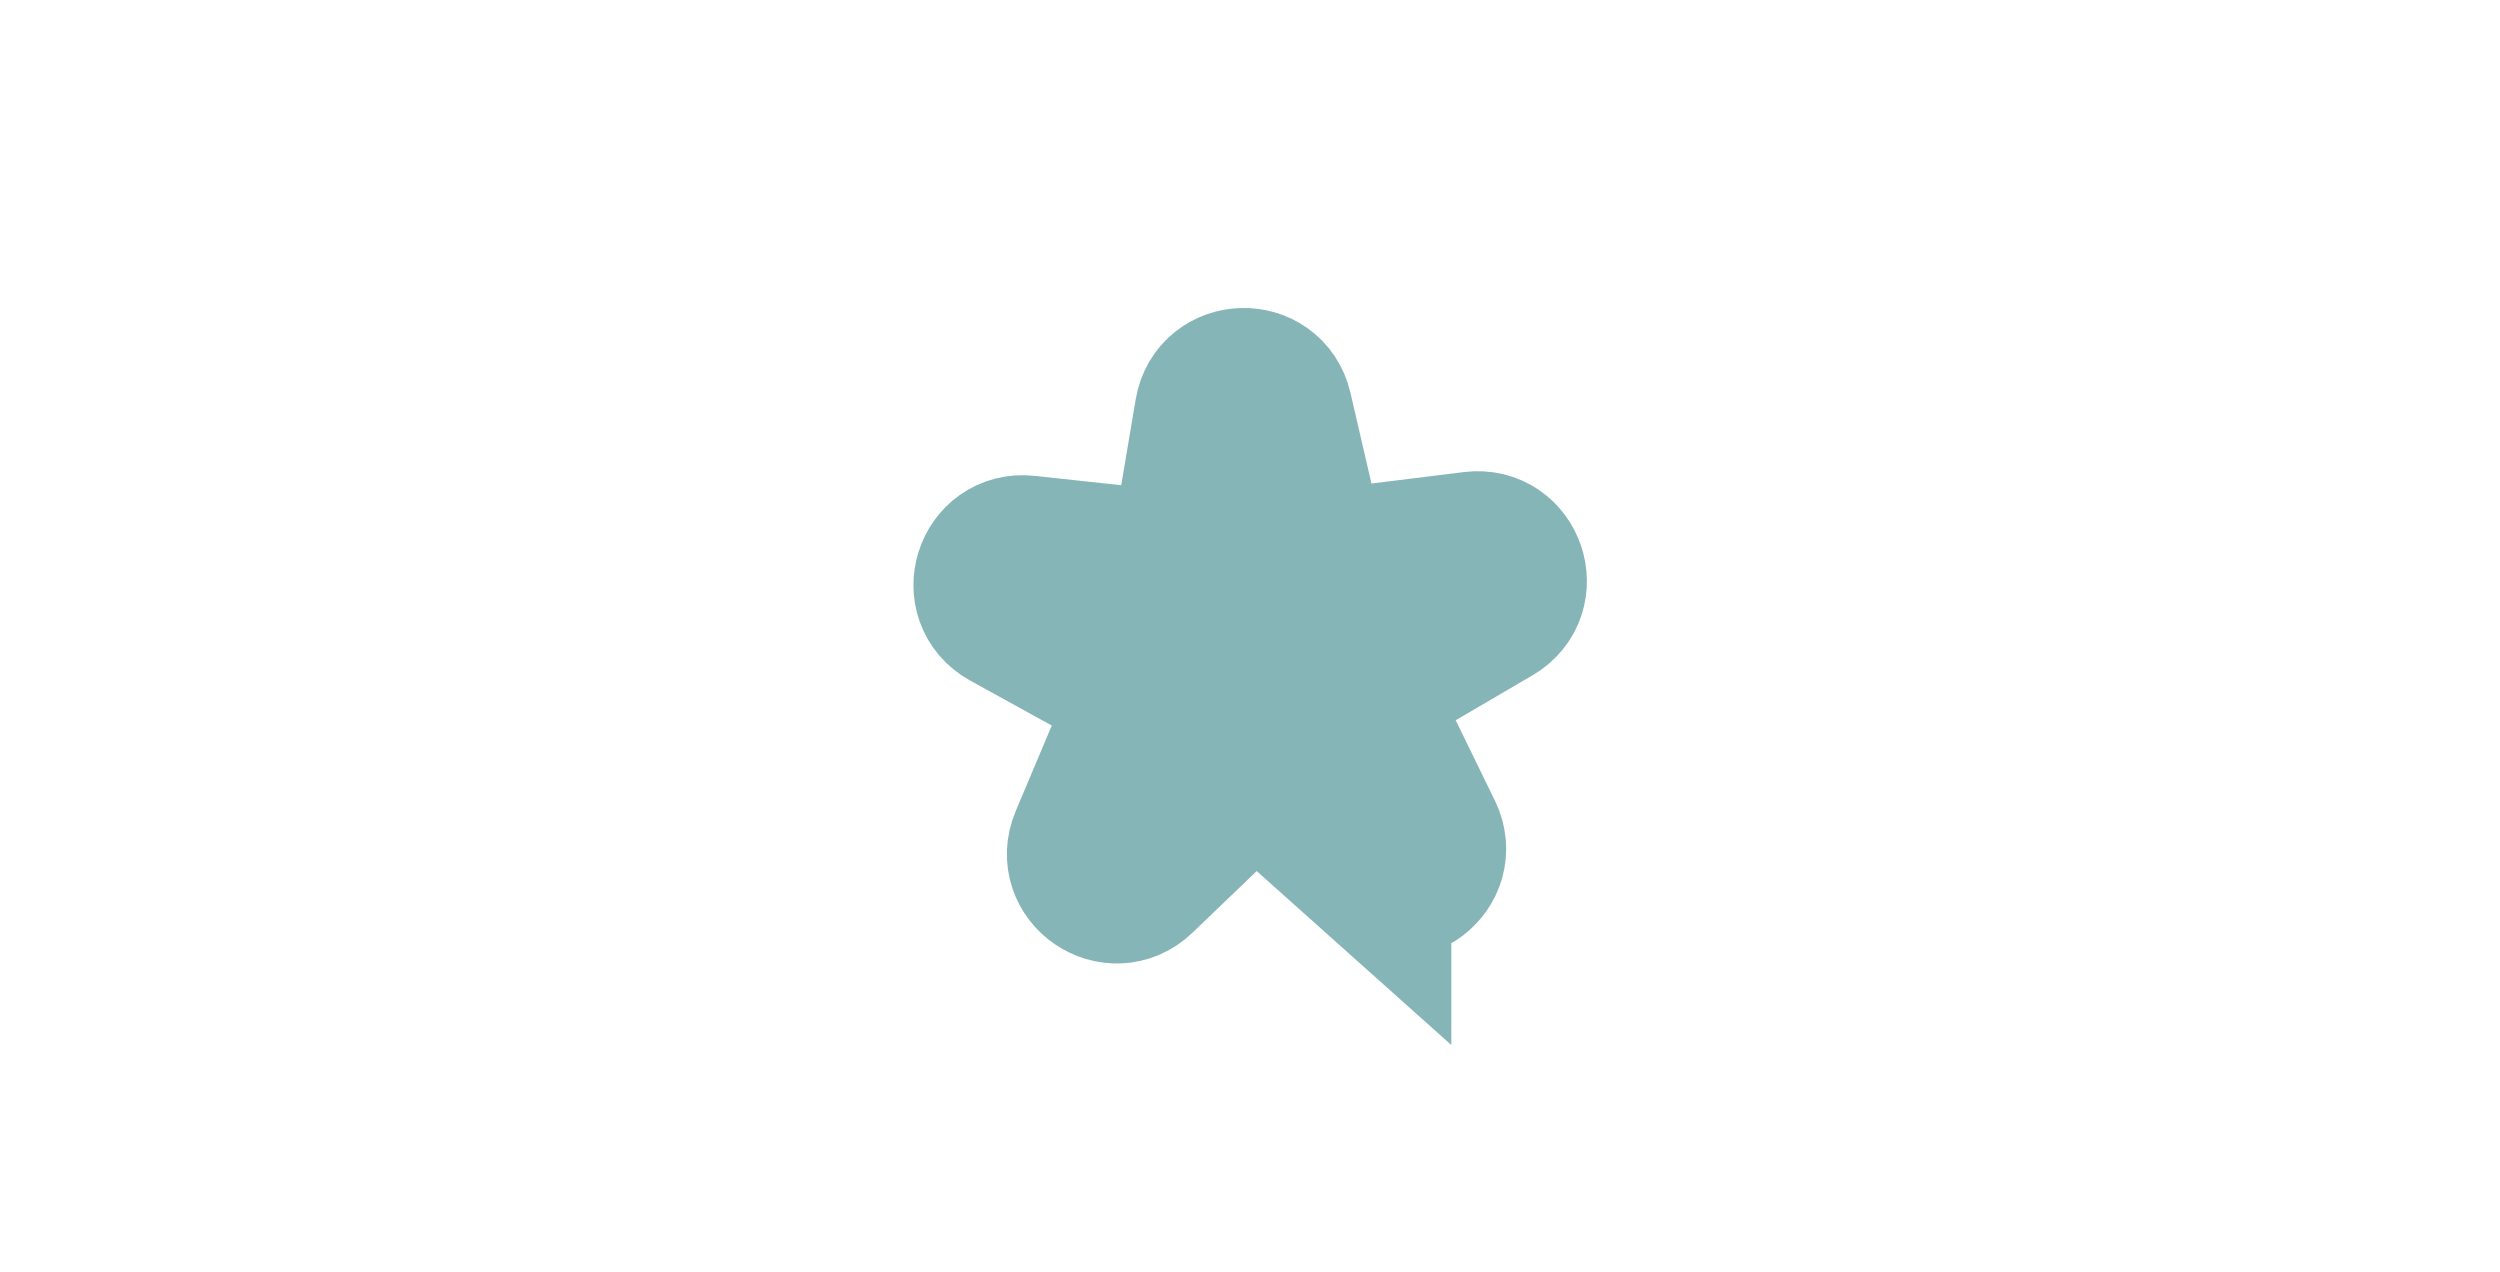
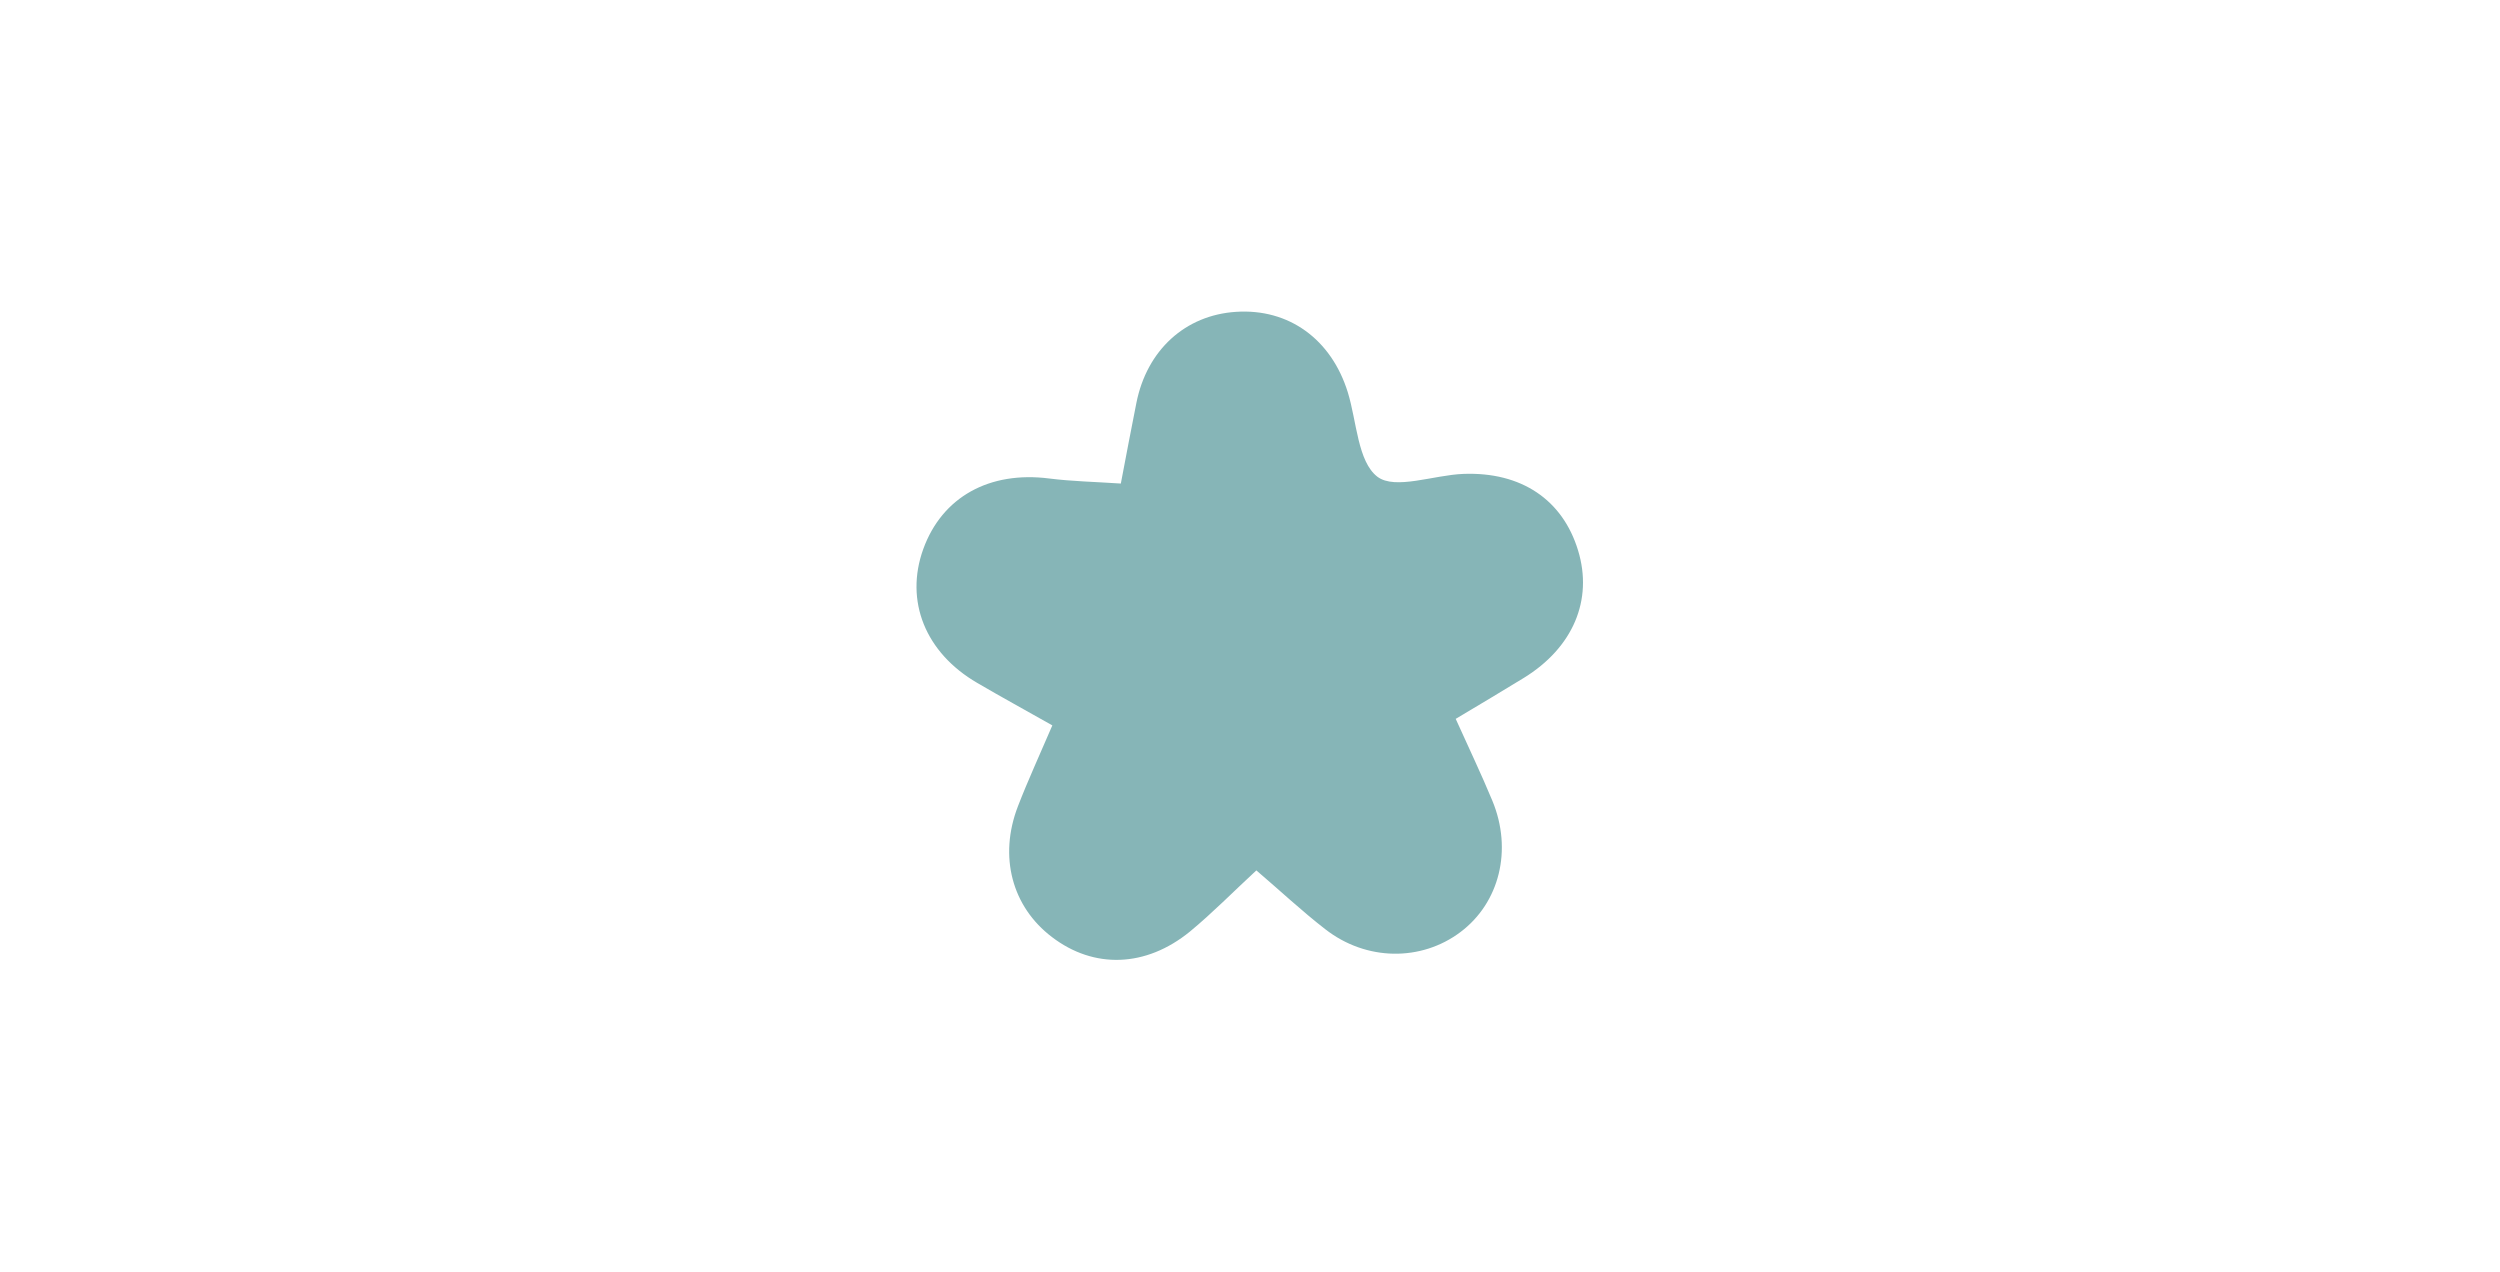
<svg xmlns="http://www.w3.org/2000/svg" id="Layer_1" viewBox="0 0 114 58">
-   <path d="M62.68,39.83l-5.46-4.88-5.27,5.06c-1.17,1.12-3.04-.16-2.41-1.66l2.87-6.81-6.48-3.57c-1.43-.79-.74-2.97.88-2.79l7.22.78,1.21-7.17c.27-1.61,2.56-1.68,2.93-.09l1.67,7.21,7.34-.91c1.61-.2,2.34,1.95.94,2.77l-6.31,3.69,3.21,6.58c.72,1.47-1.12,2.86-2.34,1.77Z" style="fill:#86b5b7; stroke:#86b5b7; stroke-miterlimit:10; stroke-width:7px;" />
+   <path d="M47.99,33.08c-1.2-.68-2.32-1.29-3.43-1.94-2.37-1.38-3.31-3.74-2.46-6.1.86-2.38,3.02-3.57,5.75-3.22,1.03.13,2.07.15,3.26.23.25-1.3.47-2.49.71-3.68.48-2.41,2.23-4,4.54-4.15,2.41-.16,4.35,1.25,5.1,3.67.41,1.33.45,3.16,1.35,3.85.81.61,2.57-.08,3.92-.13,2.64-.1,4.53,1.18,5.23,3.49.69,2.26-.23,4.43-2.47,5.81-.99.61-1.99,1.2-3.11,1.87.58,1.29,1.16,2.5,1.67,3.73.93,2.24.33,4.65-1.45,5.99-1.79,1.35-4.3,1.33-6.17-.13-1.06-.82-2.05-1.75-3.14-2.68-1.05.97-2,1.94-3.03,2.79-2.01,1.64-4.38,1.71-6.29.25-1.82-1.38-2.44-3.67-1.55-5.97.46-1.19,1-2.36,1.57-3.69Z" style="fill:#86b5b7;" />
</svg>
